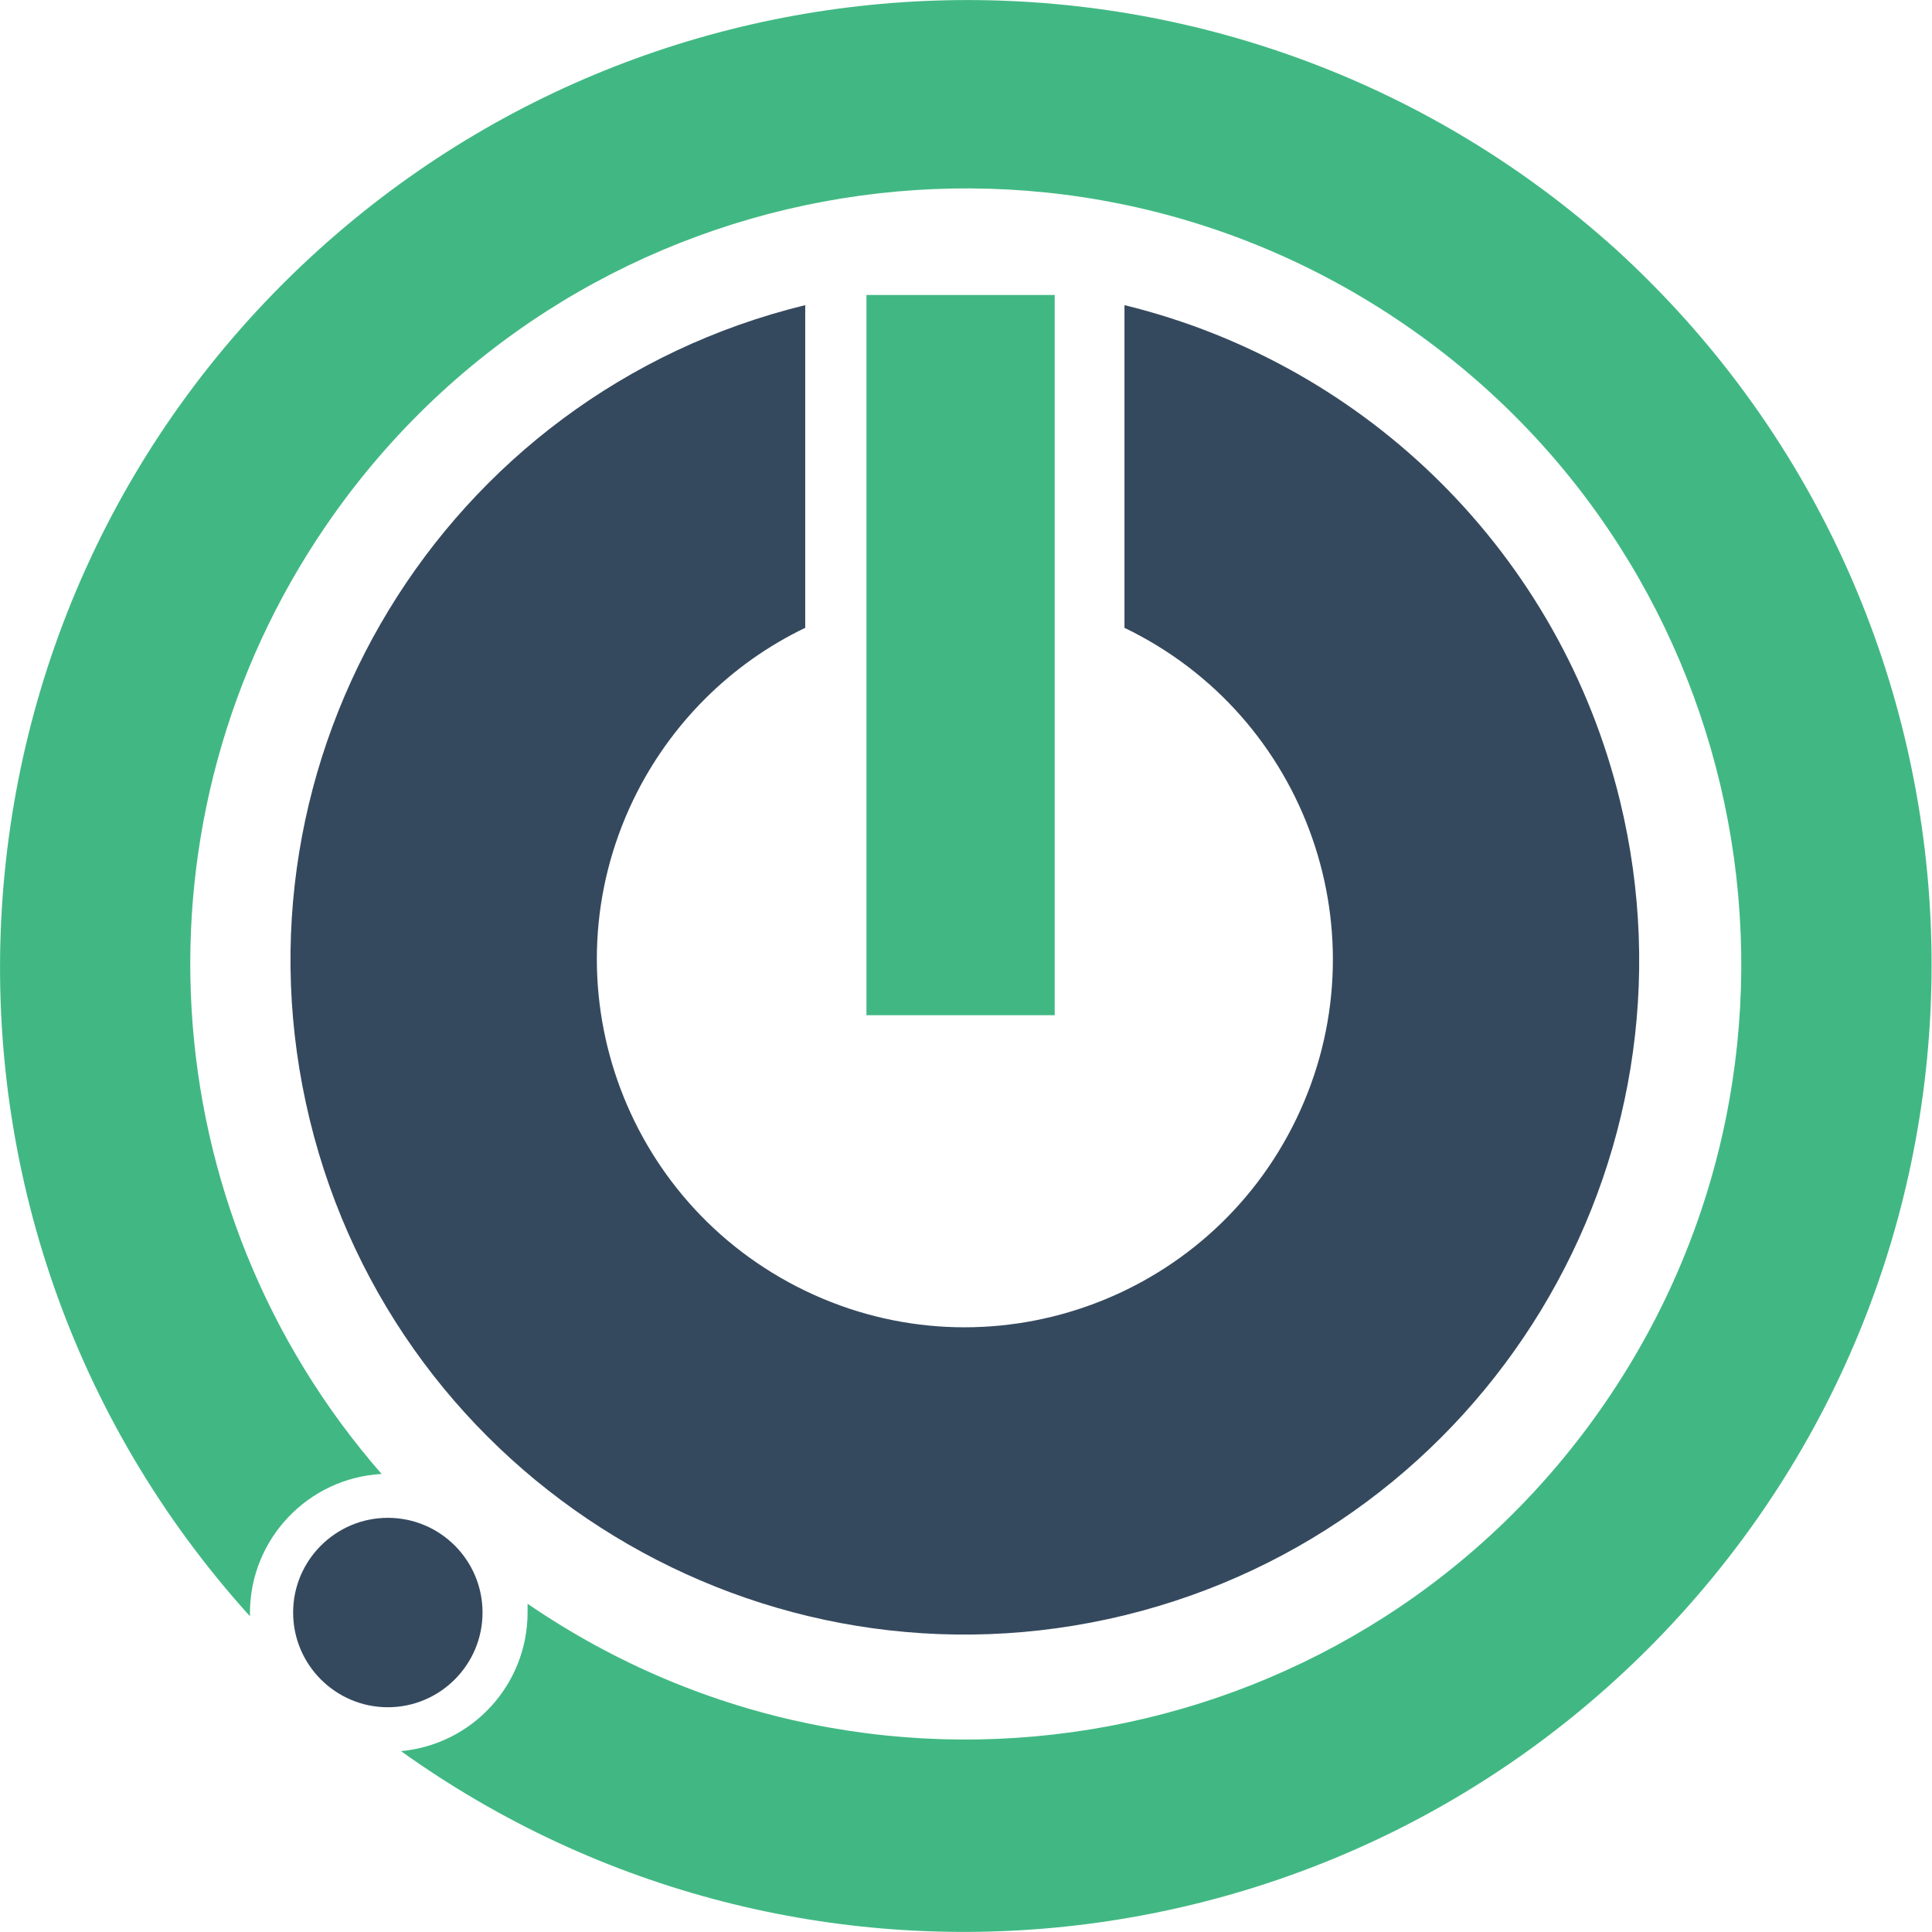
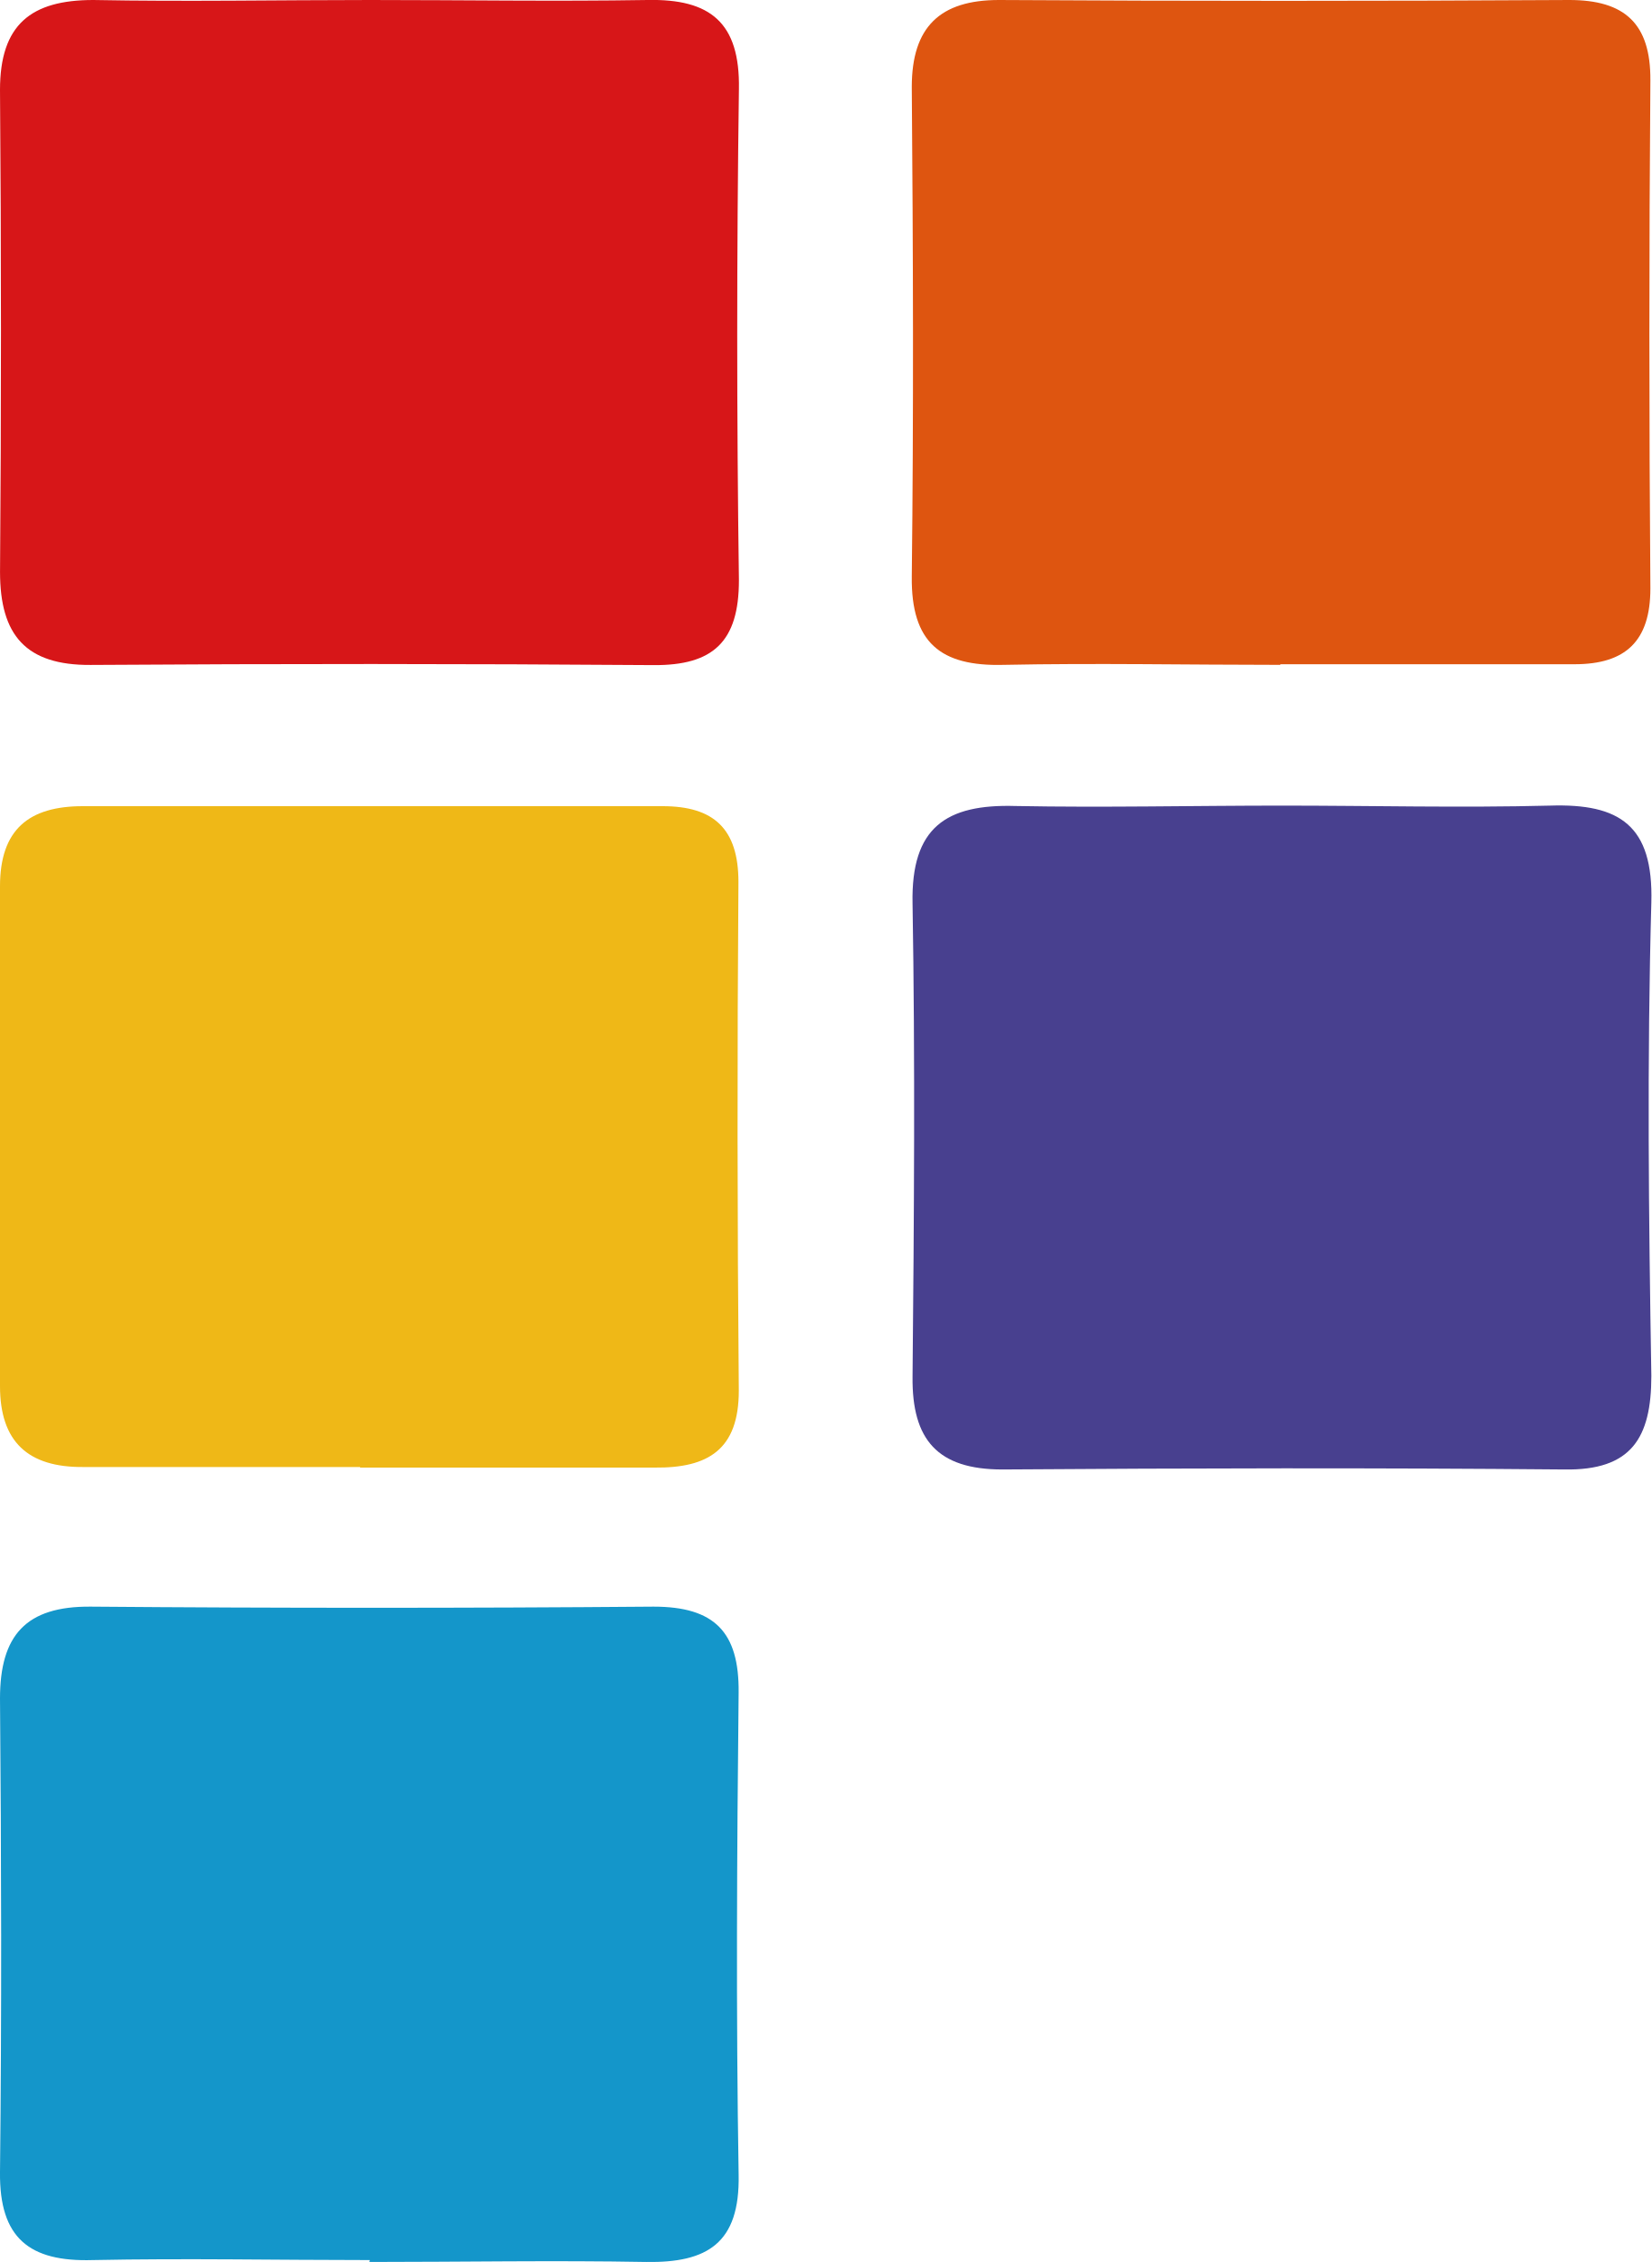
- <svg xmlns="http://www.w3.org/2000/svg" version="1.1" x="0px" y="0px" width="836.2px" height="836.4px" viewBox="0 0 836.2 836.4" xml:space="preserve">
-   <style type="text/css">
- 	.dark{fill:#35495E;}
- 	.green{fill:#41B883;}
- </style>
-   <path class="dark" d="M486.8,271.8c79.3,38.2,112.6,133.4,74.4,212.6S427.8,597,348.6,558.8S236,425.5,274.2,346.2   c15.7-32.5,41.9-58.8,74.4-74.4V132.1C192,170.3,96,328.2,134.1,484.8s196.1,252.6,352.7,214.5c156.6-38.2,252.6-196.1,214.5-352.7   c-25.8-105.9-108.5-188.6-214.5-214.5V271.8z" />
-   <path class="dark" d="M167.9,657.1c22.7,0,41,18.4,41,41s-18.4,41-41,41s-41-18.4-41-41l0,0C126.9,675.5,145.3,657.1,167.9,657.1z" />
-   <path class="green" d="M699.4,107.8c171,155.8,183.4,420.7,27.7,591.7c-143,157-380.8,182.2-553.5,58.6c31-2.9,54.7-28.8,54.8-59.9   v-3.9c153,104.8,362,65.7,466.7-87.3s65.7-362-87.3-466.7s-362-65.7-466.7,87.3c-86.5,126.3-76.6,295.2,24.1,410.5   c-31.8,1.8-56.8,28-57,59.9v1.7C-47,528.1-33.6,263.2,138,108.1C297.4-35.9,539.9-36,699.4,107.8z" />
-   <path class="green" d="M375.1,127.7h81.5v311.8h-81.5V127.7z" />
+ <svg xmlns="http://www.w3.org/2000/svg" viewBox="0 0 584.12 800">
+   <defs>
+     <style>.cls-1{fill:#de5510;}.cls-2{fill:#d71618;}.cls-3{fill:#efb817;}.cls-4{fill:#48408f;}.cls-5{fill:#1496ca;}</style>
+   </defs>
+   <g id="图层_2" data-name="图层 2">
+     <g id="图层_1-2" data-name="图层 1">
+       <path class="cls-1" d="M452.76,235.14c-32.57,0-65.2-.67-97.76,0-22.38.6-32.77-7.91-32.5-31.23.67-57.75.47-115.58,0-173.34C322.57,9.6,332.42,0,353.32,0q100.9.6,201.75,0c19.57,0,28.81,8.31,28.68,28.41q-.71,89.85,0,179.71c0,18.62-8.78,26.8-26.8,26.8H453Z" />
+       <path class="cls-2" d="M131,0c32.63,0,65.33.53,98,0,22.25-.47,32.77,8,32.36,31.49q-1.2,87.1,0,173.74c0,21.71-9.11,30.16-30.22,30q-99.55-.74-199.13-.06c-22.85.13-32-10.52-32-32.84Q.68,117.14,0,31.78C0,8.66,11,0,33,0,65.74.62,98.37,0,131,0Z" />
+       <path class="cls-3" d="M127.31,518.84H29.49C9.92,519,0,509.92,0,490.23V313.47c0-20.1,10.19-28.35,29.29-28.35h205.1c18.09,0,26.8,8,26.8,26.81q-.68,90.12.13,179.9c0,20.84-10.85,27.41-29.75,27.21H127.45Z" />
+       <path class="cls-4" d="M453.56,284.92c31.56,0,63.12.81,94.68,0,24.66-.8,36.58,7,35.85,34.18-1.55,55.74-.94,111.49,0,167.51,0,22-7.11,33.5-30.76,33.1-66.27-.61-132.54-.47-198.8,0-22.92,0-32-10.52-31.76-32.77.53-55.75.94-111.49,0-167.51-.54-26.8,11.86-35.11,36.45-34.37C390.44,285.66,422.14,284.92,453.56,284.92Z" />
+       <path class="cls-5" d="M130.8,799.32c-32.7,0-65.33-.67-98,0C10.39,800-.26,791.55,0,768.23.61,712.41.47,656.6,0,600.72c0-22.38,9.18-32.7,32.1-32.5q99.5.81,199.07,0c21.58,0,30.29,9,30.09,30.35-.61,56.82-.94,113.91,0,170.6.47,24.25-11.13,31.15-32.7,30.82-32.63-.6-65.26,0-97.9,0Z" />
+     </g>
+   </g>
</svg>
